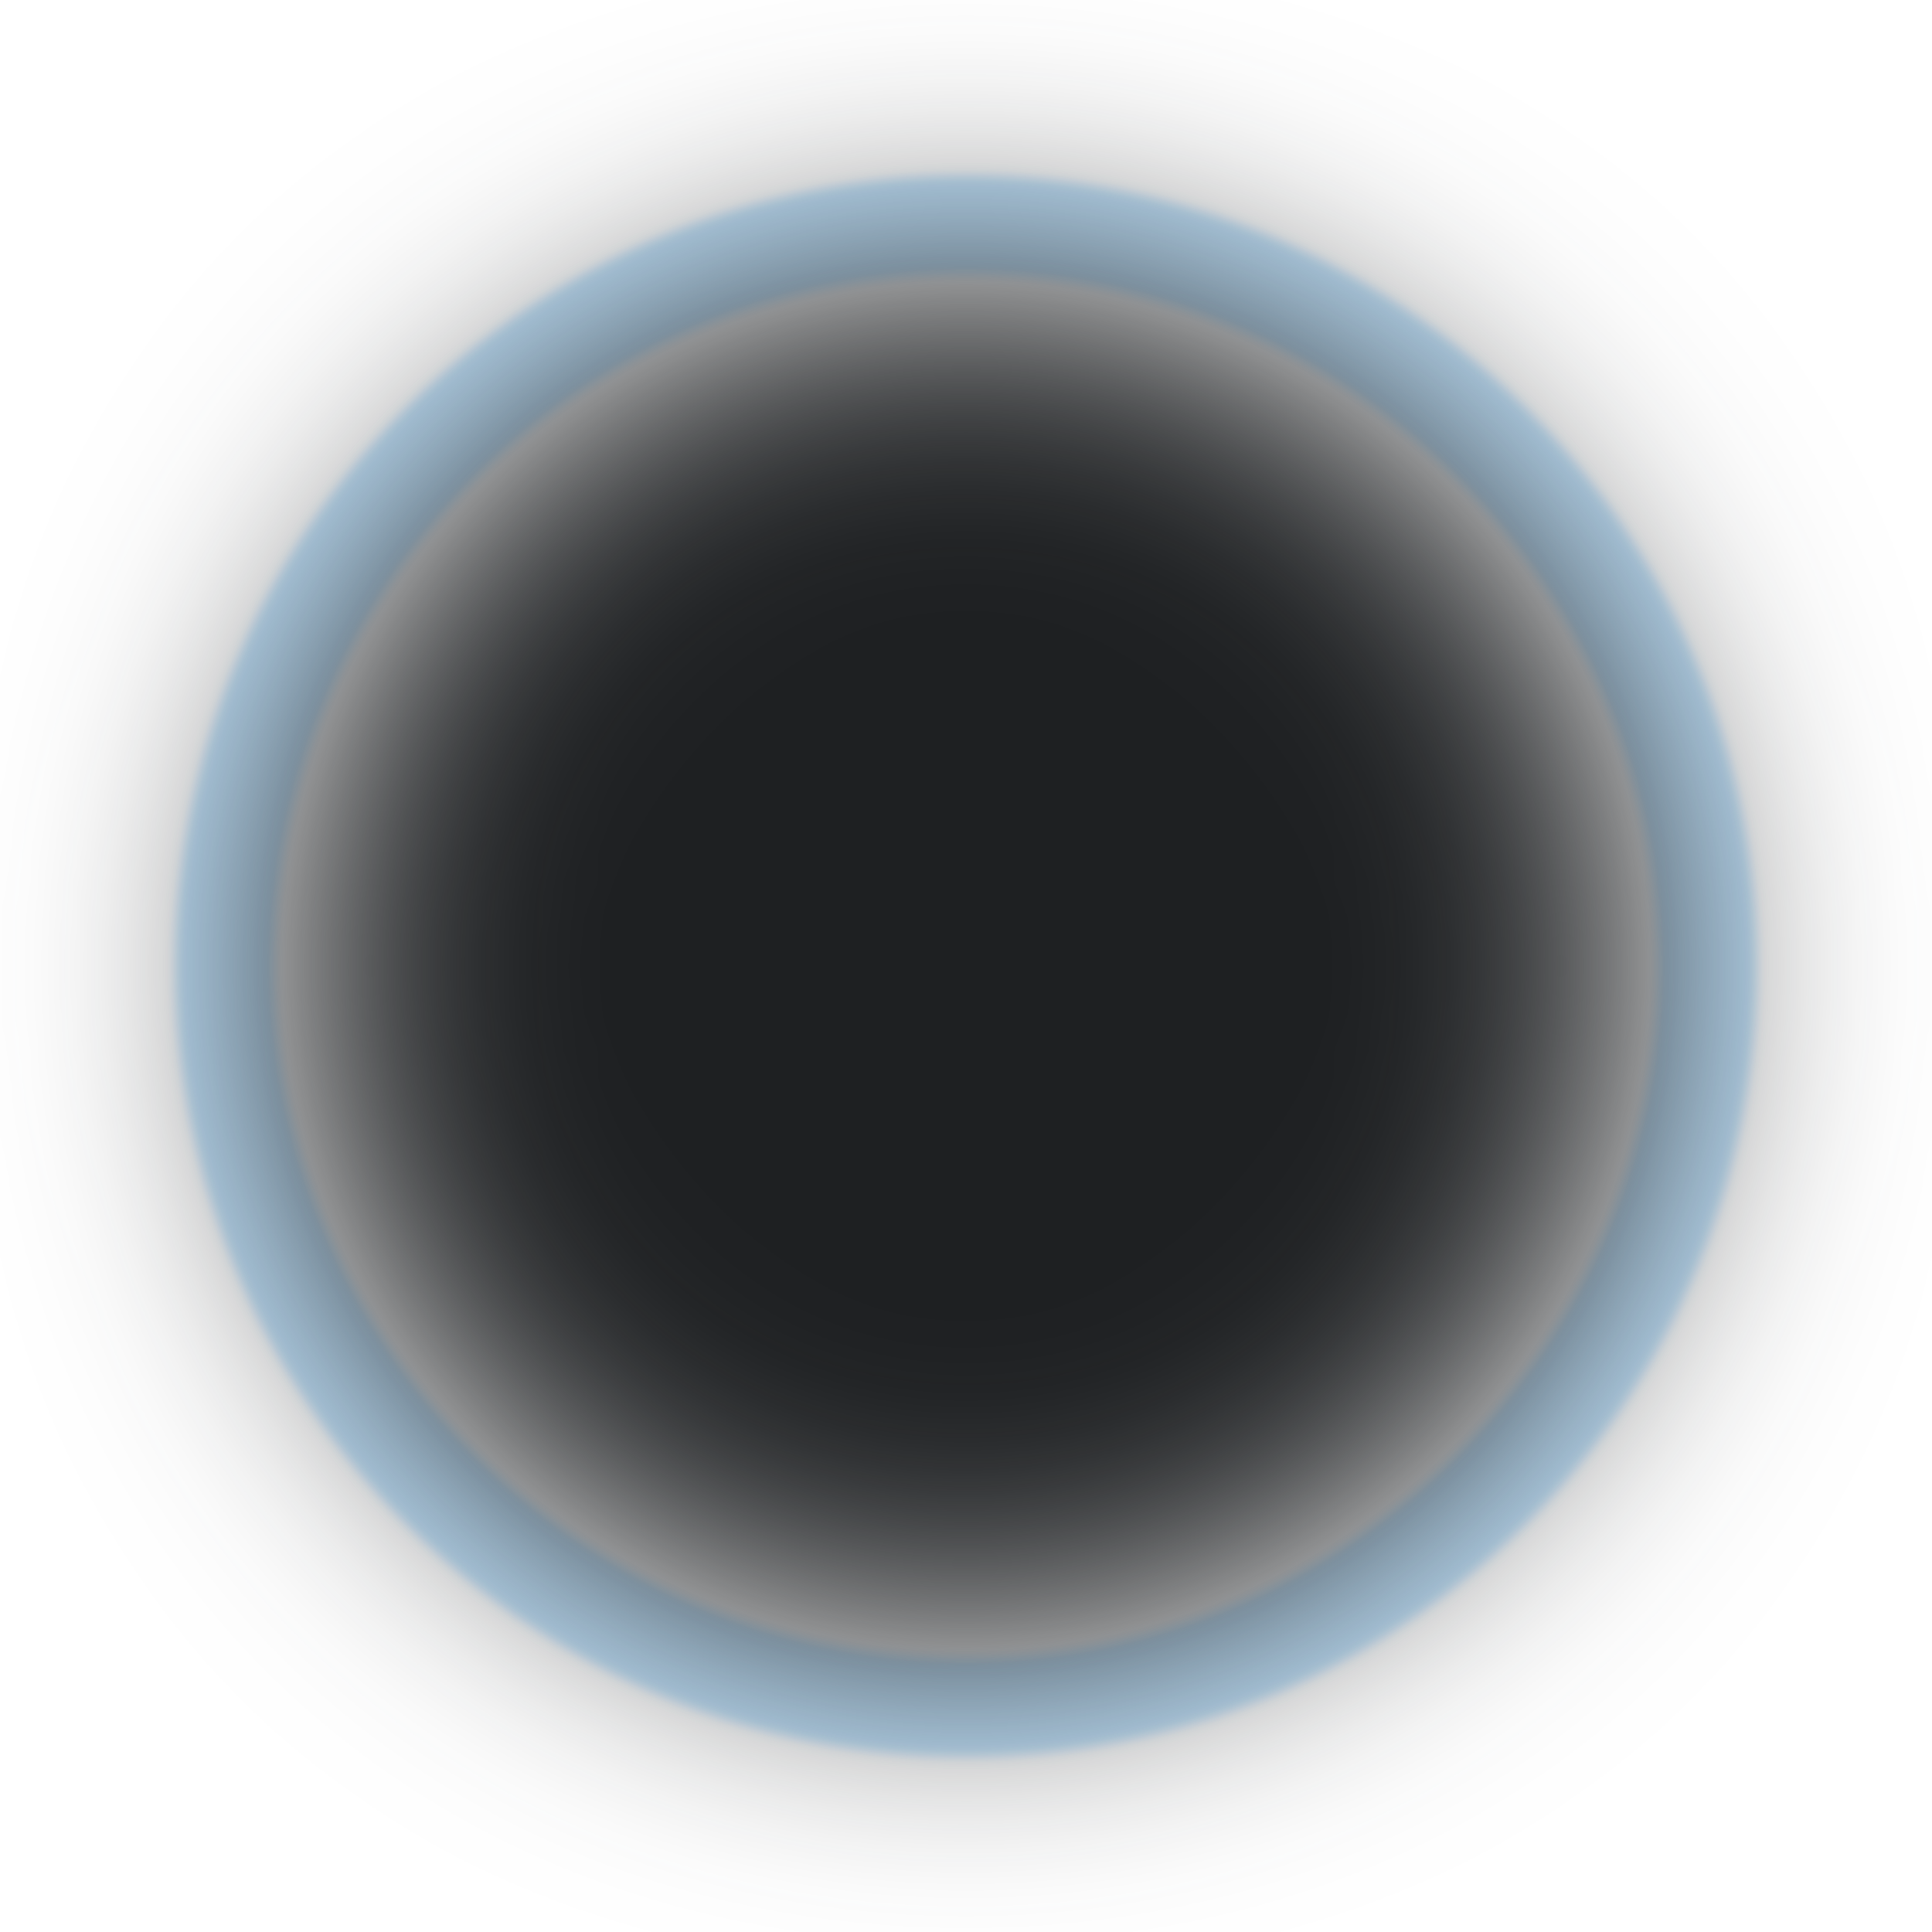
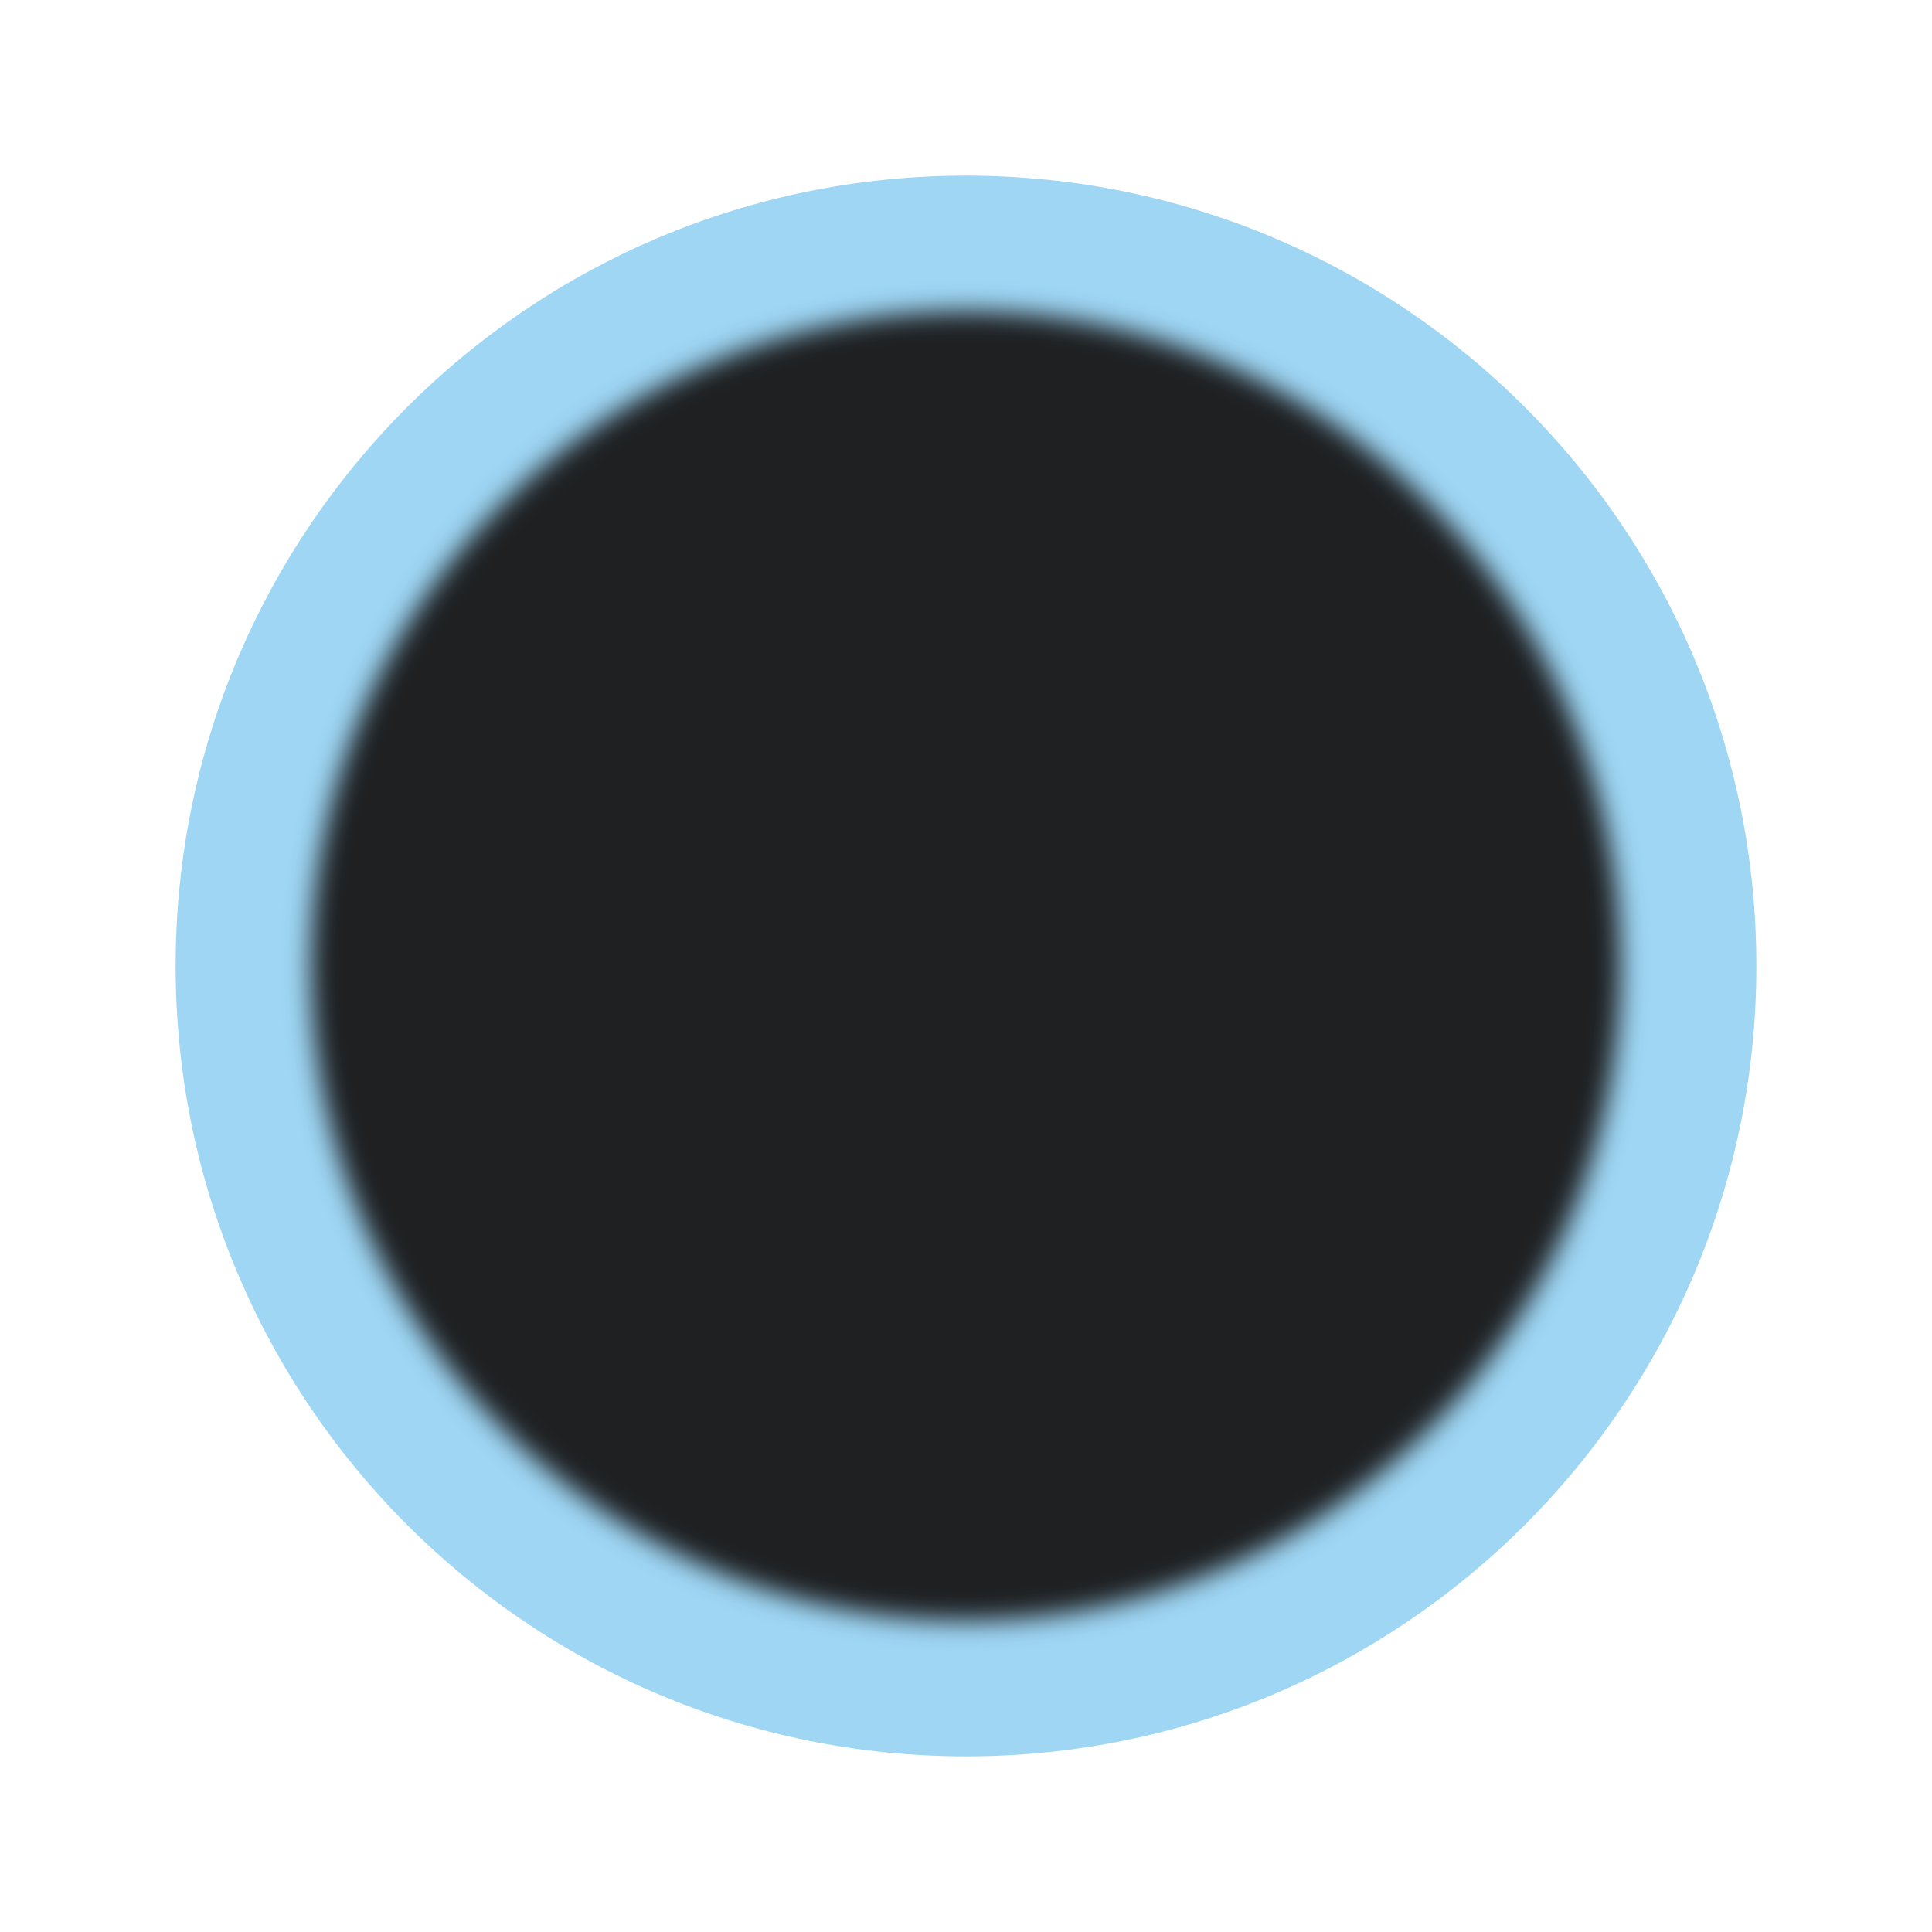
<svg xmlns="http://www.w3.org/2000/svg" xmlns:xlink="http://www.w3.org/1999/xlink" id="svg4306" width="22" height="22" version="1.1" style="enable-background:new">
-   <g id="pressed-inactive-center">
-     <rect y="22" x="0" height="22" width="22" id="rect953-2-7-6-5" style="opacity:0.001;fill:#050505;fill-opacity:1;stroke-width:1.001" />
-     <path id="path839-3-36-3" style="fill:#2ba5ff;fill-opacity:0.28;stroke-width:1.125;enable-background:new;filter:url(#filter932)" d="M 11,24 C 6.03,24 2,28.029 2,33 2,37.971 6.03,42 11,42 15.97,42 20,37.971 20,33 20,28.029 15.97,24 11,24 Z m 0,1.125 c 4.349,0 7.875,3.526 7.875,7.875 C 18.875,37.349 15.349,40.875 11,40.875 6.651,40.875 3.125,37.349 3.125,33 3.125,28.651 6.651,25.125 11,25.125 Z m 0,0 z" />
-     <rect style="fill:#1e2022;fill-opacity:1;stroke:none;stroke-width:0.394;enable-background:new;filter:url(#filter956)" id="center-3-35-5-7-6" width="15.75" height="15.75" x="3.125" y="25.125" ry="7.875" rx="7.875" />
-     <g id="hover-center-1" style="display:inline;enable-background:new" transform="translate(-69.52879,13.30933)">
-       <rect style="opacity:0.001;fill:#050505;fill-opacity:1;stroke-width:1.001" id="rect953-2-7-2-5" width="22" height="22" x="-22" y="0" />
-     </g>
+   <style type="text/css" id="current-color-scheme">
+       .ColorScheme-Highlight {
+         color:#3daee9;
+       }
+    </style>
+   <g id="active-center-3" transform="translate(-44,27.29059)" style="enable-background:new">
+     <rect style="display:none;opacity:0.001;fill:#050505;fill-opacity:1;stroke-width:1.001;enable-background:new" id="rect953-2-7-2-75-6" width="22" height="22" x="0" y="0" />
+     <ellipse style="enable-background:new;opacity:0.5;fill:currentColor;fill-opacity:1;stroke:none;stroke-width:1.225;stroke-dasharray:none" id="path21" class="ColorScheme-Highlight" cx="-33" cy="38.318" rx="9" ry="9.027" transform="translate(44,-27.29059)" />
+     <rect style="mix-blend-mode:normal;fill:#2a2e32;fill-opacity:1;stroke:none;stroke-width:0.373;filter:url(#filter24)" id="center-3-35-5-62" width="14.909" height="14.909" x="3.546" y="3.546" ry="7.454" rx="7.454" />
  </g>
-   <g id="hover-center">
-     <rect style="opacity:0.001;fill:#050505;fill-opacity:1;stroke-width:1.001" id="rect953-2-7-2" width="22" height="22" x="-22" y="0" />
-     <path id="path839-3-3" style="fill:#2ba5ff;fill-opacity:0.28;stroke-width:1.125;enable-background:new;filter:url(#filter916)" d="m -11,2 c -4.97,0 -9,4.029 -9,9 C -20,15.971 -15.97,20 -11,20 -6.03,20 -2,15.971 -2,11 -2,6.029 -6.03,2 -11,2 Z m 0,1.125 c 4.349,0 7.875,3.526 7.875,7.875 0,4.349 -3.526,7.875 -7.875,7.875 -4.349,0 -7.875,-3.526 -7.875,-7.875 0,-4.349 3.526,-7.875 7.875,-7.875 z m 0,0 z" />
-     <rect style="fill:url(#linearGradient1440);fill-opacity:1;stroke:none;stroke-width:0.394;enable-background:new;filter:url(#filter940)" id="center-3-35-5-6" width="15.75" height="15.75" x="-18.875" y="3.125" ry="7.875" rx="7.875" />
+   <g id="hover-center-2" style="enable-background:new" transform="translate(0,27.29059)">
+     <rect style="display:none;opacity:0.001;fill:#050505;fill-opacity:1;stroke-width:1.001" id="rect953-2-7-2-7" width="22" height="22" x="-22" y="0" />
+     <ellipse style="enable-background:new;opacity:0.5;fill:currentColor;fill-opacity:1;stroke:none;stroke-width:1.225;stroke-dasharray:none" id="path20" class="ColorScheme-Highlight" cx="-11" cy="38.318" rx="9" ry="9.027" transform="translate(0,-27.29059)" />
+     <rect style="mix-blend-mode:normal;fill:url(#linearGradient40);fill-opacity:1;stroke:none;stroke-width:0.373;enable-background:new;filter:url(#filter25)" id="center-3-35-5-6-9" width="14.909" height="14.909" x="-18.454" y="3.546" ry="7.454" rx="7.454" />
  </g>
-   <g id="active-center" transform="translate(-44)">
-     <rect style="opacity:0.001;fill:#050505;fill-opacity:1;stroke-width:1.001;enable-background:new" id="rect953-2-7-2-75" width="22" height="22" x="0" y="0" />
-     <path id="path839-3" style="fill:#2ba5ff;fill-opacity:0.28;stroke-width:1.125;enable-background:new;filter:url(#filter920)" d="M 11,2 C 6.03,2 2,6.029 2,11 2,15.971 6.03,20 11,20 15.97,20 20,15.971 20,11 20,6.029 15.97,2 11,2 Z m 0,1.125 c 4.349,0 7.875,3.526 7.875,7.875 0,4.349 -3.526,7.875 -7.875,7.875 -4.349,0 -7.875,-3.526 -7.875,-7.875 0,-4.349 3.526,-7.875 7.875,-7.875 z m 0,0 z" />
-     <rect style="fill:#2a2e32;fill-opacity:1;stroke:none;stroke-width:0.394;filter:url(#filter944)" id="center-3-35-5" width="15.75" height="15.75" x="3.125" y="3.125" ry="7.875" rx="7.875" />
+   <g id="pressed-center-6" style="enable-background:new" transform="translate(-0.05400075,27.29059)">
+     <rect style="display:none;opacity:0.001;fill:#050505;fill-opacity:1;stroke-width:1.001" id="rect953-2-7-6-1" width="22" height="22" x="0" y="0" />
+     <ellipse style="enable-background:new;opacity:0.5;fill:currentColor;fill-opacity:1;stroke:none;stroke-width:1.225;stroke-dasharray:none" id="path19" class="ColorScheme-Highlight" cx="11" cy="38.318" rx="9" ry="9.027" transform="translate(0.05400075,-27.29059)" />
+     <rect style="mix-blend-mode:normal;fill:#1e2022;fill-opacity:1;stroke:none;stroke-width:0.37;enable-background:new;filter:url(#filter26)" id="center-3-35-5-6-5-7" width="14.801" height="14.801" x="3.6" y="3.6" ry="7.4" rx="7.4" />
+   </g>
+   <g id="active-center" transform="translate(-44)" style="enable-background:new">
+     <rect style="display:inline;opacity:0.001;fill:#050505;fill-opacity:1;stroke-width:1.001;enable-background:new" id="rect953-2-7-2-75" width="22" height="22" x="0" y="0" />
+     <circle style="enable-background:new;opacity:0.5;fill:currentColor;fill-opacity:1;stroke:none;stroke-width:1.225;stroke-dasharray:none" id="path11" class="ColorScheme-Highlight" cx="-33" cy="11" r="9" transform="translate(44)" />
+     <rect style="display:inline;mix-blend-mode:normal;fill:#2a2e32;fill-opacity:1;stroke:none;stroke-width:0.373;filter:url(#filter23)" id="center-3-35-5" width="14.909" height="14.909" x="3.546" y="3.546" ry="7.454" rx="7.454" />
+   </g>
+   <g id="hover-center" style="display:inline">
+     <rect style="display:inline;opacity:0.001;fill:#050505;fill-opacity:1;stroke-width:1.001" id="rect953-2-7-2" width="22" height="22" x="-22" y="0" />
+     <circle style="display:inline;opacity:0.5;fill:currentColor;fill-opacity:1;stroke:none;stroke-width:1.225;stroke-dasharray:none;enable-background:new" id="path10" class="ColorScheme-Highlight" cx="-11" cy="11" r="9" />
+     <rect style="display:inline;mix-blend-mode:normal;fill:url(#linearGradient1440);fill-opacity:1;stroke:none;stroke-width:0.373;enable-background:new;filter:url(#filter22)" id="center-3-35-5-6" width="14.909" height="14.909" x="-18.454" y="3.546" ry="7.454" rx="7.454" />
  </g>
  <defs id="defs38">
    <linearGradient id="linearGradient8662-6">
      <stop style="stop-color:#2a2e32;stop-opacity:1" offset="0" id="stop1411" />
      <stop style="stop-color:#242424;stop-opacity:1" offset="1" id="stop1413" />
    </linearGradient>
-     <linearGradient xlink:href="#linearGradient8662-6" id="linearGradient1440" x1="-10.795" y1="3.809" x2="-10.795" y2="16.753" gradientUnits="userSpaceOnUse" />
-     <linearGradient xlink:href="#linearGradient8662-6" id="linearGradient1466" x1="-10.84" y1="26.017" x2="-10.84" y2="38.843" gradientUnits="userSpaceOnUse" />
-     <filter style="color-interpolation-filters:sRGB" id="filter912" x="-0.009" y="-0.009" width="1.017" height="1.017">
-       <feGaussianBlur stdDeviation="0.064" id="feGaussianBlur914" />
+     <linearGradient xlink:href="#linearGradient8662-6" id="linearGradient1440" x1="-11.239" y1="4.23" x2="-11.239" y2="16.685" gradientUnits="userSpaceOnUse" gradientTransform="matrix(0.946574,0,0,0.946574,-0.5876867,0.5876864)" />
+     <linearGradient xlink:href="#linearGradient8662-6" id="linearGradient40" gradientUnits="userSpaceOnUse" gradientTransform="matrix(0.9465739,0,0,0.9465739,-0.5876873,0.5876871)" x1="-11.239" y1="4.23" x2="-11.239" y2="16.685" />
+     <filter style="color-interpolation-filters:sRGB" id="filter21" x="-0.024" y="-0.024" width="1.047" height="1.047">
+       <feGaussianBlur stdDeviation="0.16" id="feGaussianBlur21" />
    </filter>
-     <filter style="color-interpolation-filters:sRGB" id="filter916" x="-0.009" y="-0.009" width="1.017" height="1.017">
-       <feGaussianBlur stdDeviation="0.064" id="feGaussianBlur918" />
+     <filter style="color-interpolation-filters:sRGB" id="filter22" x="-0.024" y="-0.024" width="1.047" height="1.047">
+       <feGaussianBlur stdDeviation="0.146" id="feGaussianBlur22" />
    </filter>
-     <filter style="color-interpolation-filters:sRGB" id="filter920" x="-0.009" y="-0.009" width="1.017" height="1.017">
-       <feGaussianBlur stdDeviation="0.064" id="feGaussianBlur922" />
+     <filter style="color-interpolation-filters:sRGB" id="filter23" x="-0.024" y="-0.024" width="1.047" height="1.047">
+       <feGaussianBlur stdDeviation="0.146" id="feGaussianBlur23" />
    </filter>
-     <filter style="color-interpolation-filters:sRGB" id="filter924" x="-0.009" y="-0.009" width="1.017" height="1.017">
-       <feGaussianBlur stdDeviation="0.064" id="feGaussianBlur926" />
+     <filter style="color-interpolation-filters:sRGB" id="filter24" x="-0.024" y="-0.024" width="1.047" height="1.047">
+       <feGaussianBlur stdDeviation="0.146" id="feGaussianBlur24" />
    </filter>
-     <filter style="color-interpolation-filters:sRGB" id="filter928" x="-0.009" y="-0.009" width="1.017" height="1.017">
-       <feGaussianBlur stdDeviation="0.064" id="feGaussianBlur930" />
+     <filter style="color-interpolation-filters:sRGB" id="filter25" x="-0.024" y="-0.024" width="1.047" height="1.047">
+       <feGaussianBlur stdDeviation="0.146" id="feGaussianBlur25" />
    </filter>
-     <filter style="color-interpolation-filters:sRGB" id="filter932" x="-0.009" y="-0.009" width="1.017" height="1.017">
-       <feGaussianBlur stdDeviation="0.064" id="feGaussianBlur934" />
-     </filter>
-     <filter style="color-interpolation-filters:sRGB" id="filter936" x="-0.232" y="-0.232" width="1.465" height="1.465">
-       <feGaussianBlur stdDeviation="1.525" id="feGaussianBlur938" />
-     </filter>
-     <filter style="color-interpolation-filters:sRGB" id="filter940" x="-0.232" y="-0.232" width="1.465" height="1.465">
-       <feGaussianBlur stdDeviation="1.525" id="feGaussianBlur942" />
-     </filter>
-     <filter style="color-interpolation-filters:sRGB" id="filter944" x="-0.232" y="-0.232" width="1.465" height="1.465">
-       <feGaussianBlur stdDeviation="1.525" id="feGaussianBlur946" />
-     </filter>
-     <filter style="color-interpolation-filters:sRGB" id="filter948" x="-0.232" y="-0.232" width="1.465" height="1.465">
-       <feGaussianBlur stdDeviation="1.525" id="feGaussianBlur950" />
-     </filter>
-     <filter style="color-interpolation-filters:sRGB" id="filter952" x="-0.232" y="-0.232" width="1.465" height="1.465">
-       <feGaussianBlur stdDeviation="1.525" id="feGaussianBlur954" />
-     </filter>
-     <filter style="color-interpolation-filters:sRGB" id="filter956" x="-0.232" y="-0.232" width="1.465" height="1.465">
-       <feGaussianBlur stdDeviation="1.525" id="feGaussianBlur958" />
+     <filter style="color-interpolation-filters:sRGB" id="filter26" x="-0.024" y="-0.024" width="1.047" height="1.047">
+       <feGaussianBlur stdDeviation="0.145" id="feGaussianBlur26" />
    </filter>
  </defs>
-   <style type="text/css" id="current-color-scheme" />
-   <g id="g1546" transform="translate(-44)" />
-   <g id="inactive-center" transform="translate(-44,22)">
-     <rect style="opacity:0.001;fill:#050505;fill-opacity:1;stroke-width:1.001" id="rect953-2" width="22" height="22" x="0" y="0" />
-     <path id="path839-3-36" style="fill:#2ba5ff;fill-opacity:0.285;stroke-width:1.125;enable-background:new;filter:url(#filter924)" d="M 10.9,2 C 5.93,2 1.9,6.029 1.9,11 1.9,15.971 5.93,20 10.9,20 c 4.97,0 9,-4.029 9,-9 C 19.9,6.029 15.87,2 10.9,2 Z m 0,1.125 c 4.349,0 7.875,3.526 7.875,7.875 0,4.349 -3.526,7.875 -7.875,7.875 -4.349,0 -7.875,-3.526 -7.875,-7.875 C 3.025,6.651 6.551,3.125 10.9,3.125 Z m 0,0 z" />
-     <rect style="fill:#2a2e32;fill-opacity:1;stroke:none;stroke-width:0.394;enable-background:new;filter:url(#filter948)" id="center-3-35-5-7" width="15.75" height="15.75" x="3.025" y="3.125" ry="7.875" rx="7.875" />
-   </g>
+   <style type="text/css" id="style1" />
  <g id="pressed-center">
    <rect style="display:inline;opacity:0.001;fill:#050505;fill-opacity:1;stroke-width:1.001" id="rect953-2-7-6" width="22" height="22" x="0" y="0" />
-     <path id="path839-3-3-3" style="display:inline;fill:#2ba5ff;fill-opacity:0.28;stroke-width:1.125;enable-background:new;filter:url(#filter912)" d="M 11,2 C 6.03,2 2,6.029 2,11 2,15.971 6.03,20 11,20 15.97,20 20,15.971 20,11 20,6.029 15.97,2 11,2 Z m 0,1.125 c 4.349,0 7.875,3.526 7.875,7.875 0,4.349 -3.526,7.875 -7.875,7.875 -4.349,0 -7.875,-3.526 -7.875,-7.875 0,-4.349 3.526,-7.875 7.875,-7.875 z m 0,0 z" />
-     <rect style="fill:#1e2022;fill-opacity:1;stroke:none;stroke-width:0.394;enable-background:new;filter:url(#filter936)" id="center-3-35-5-6-5" width="15.75" height="15.75" x="3.125" y="3.125" ry="7.875" rx="7.875" />
-   </g>
-   <g id="hover-inactive-center">
-     <rect y="22" x="-22" height="22" width="22" id="rect953-2-7-2-7" style="opacity:0.001;fill:#050505;fill-opacity:1;stroke-width:1.001" />
-     <path id="path839-3-36-35" style="fill:#2ba5ff;fill-opacity:0.28;stroke-width:1.125;enable-background:new;filter:url(#filter928)" d="M -11,24 C -15.97,24 -20,28.029 -20,33 -20,37.971 -15.97,42 -11,42 c 4.97,0 9,-4.029 9,-9 0,-4.971 -4.03,-9 -9,-9 z m 0,1.125 c 4.349,0 7.875,3.526 7.875,7.875 0,4.349 -3.526,7.875 -7.875,7.875 -4.349,0 -7.875,-3.526 -7.875,-7.875 0,-4.349 3.526,-7.875 7.875,-7.875 z m 0,0 z" />
-     <rect style="fill:url(#linearGradient1466);fill-opacity:1;stroke:none;stroke-width:0.394;enable-background:new;filter:url(#filter952)" id="center-3-35-5-7-62" width="15.75" height="15.75" x="-18.875" y="25.125" ry="7.875" rx="7.875" />
+     <circle style="display:inline;opacity:0.5;fill:currentColor;fill-opacity:1;stroke:none;stroke-width:1.225;stroke-dasharray:none" id="path1" class="ColorScheme-Highlight" cx="11" cy="11" r="9" />
+     <rect style="display:inline;mix-blend-mode:normal;fill:#1e2022;fill-opacity:1;stroke:none;stroke-width:0.408;enable-background:new;filter:url(#filter21)" id="center-3-35-5-6-5" width="16.329" height="16.329" x="2.835" y="2.835" ry="8.165" rx="8.165" transform="matrix(0.9129886,0,0,0.9129886,0.9571252,0.9571253)" />
  </g>
</svg>
